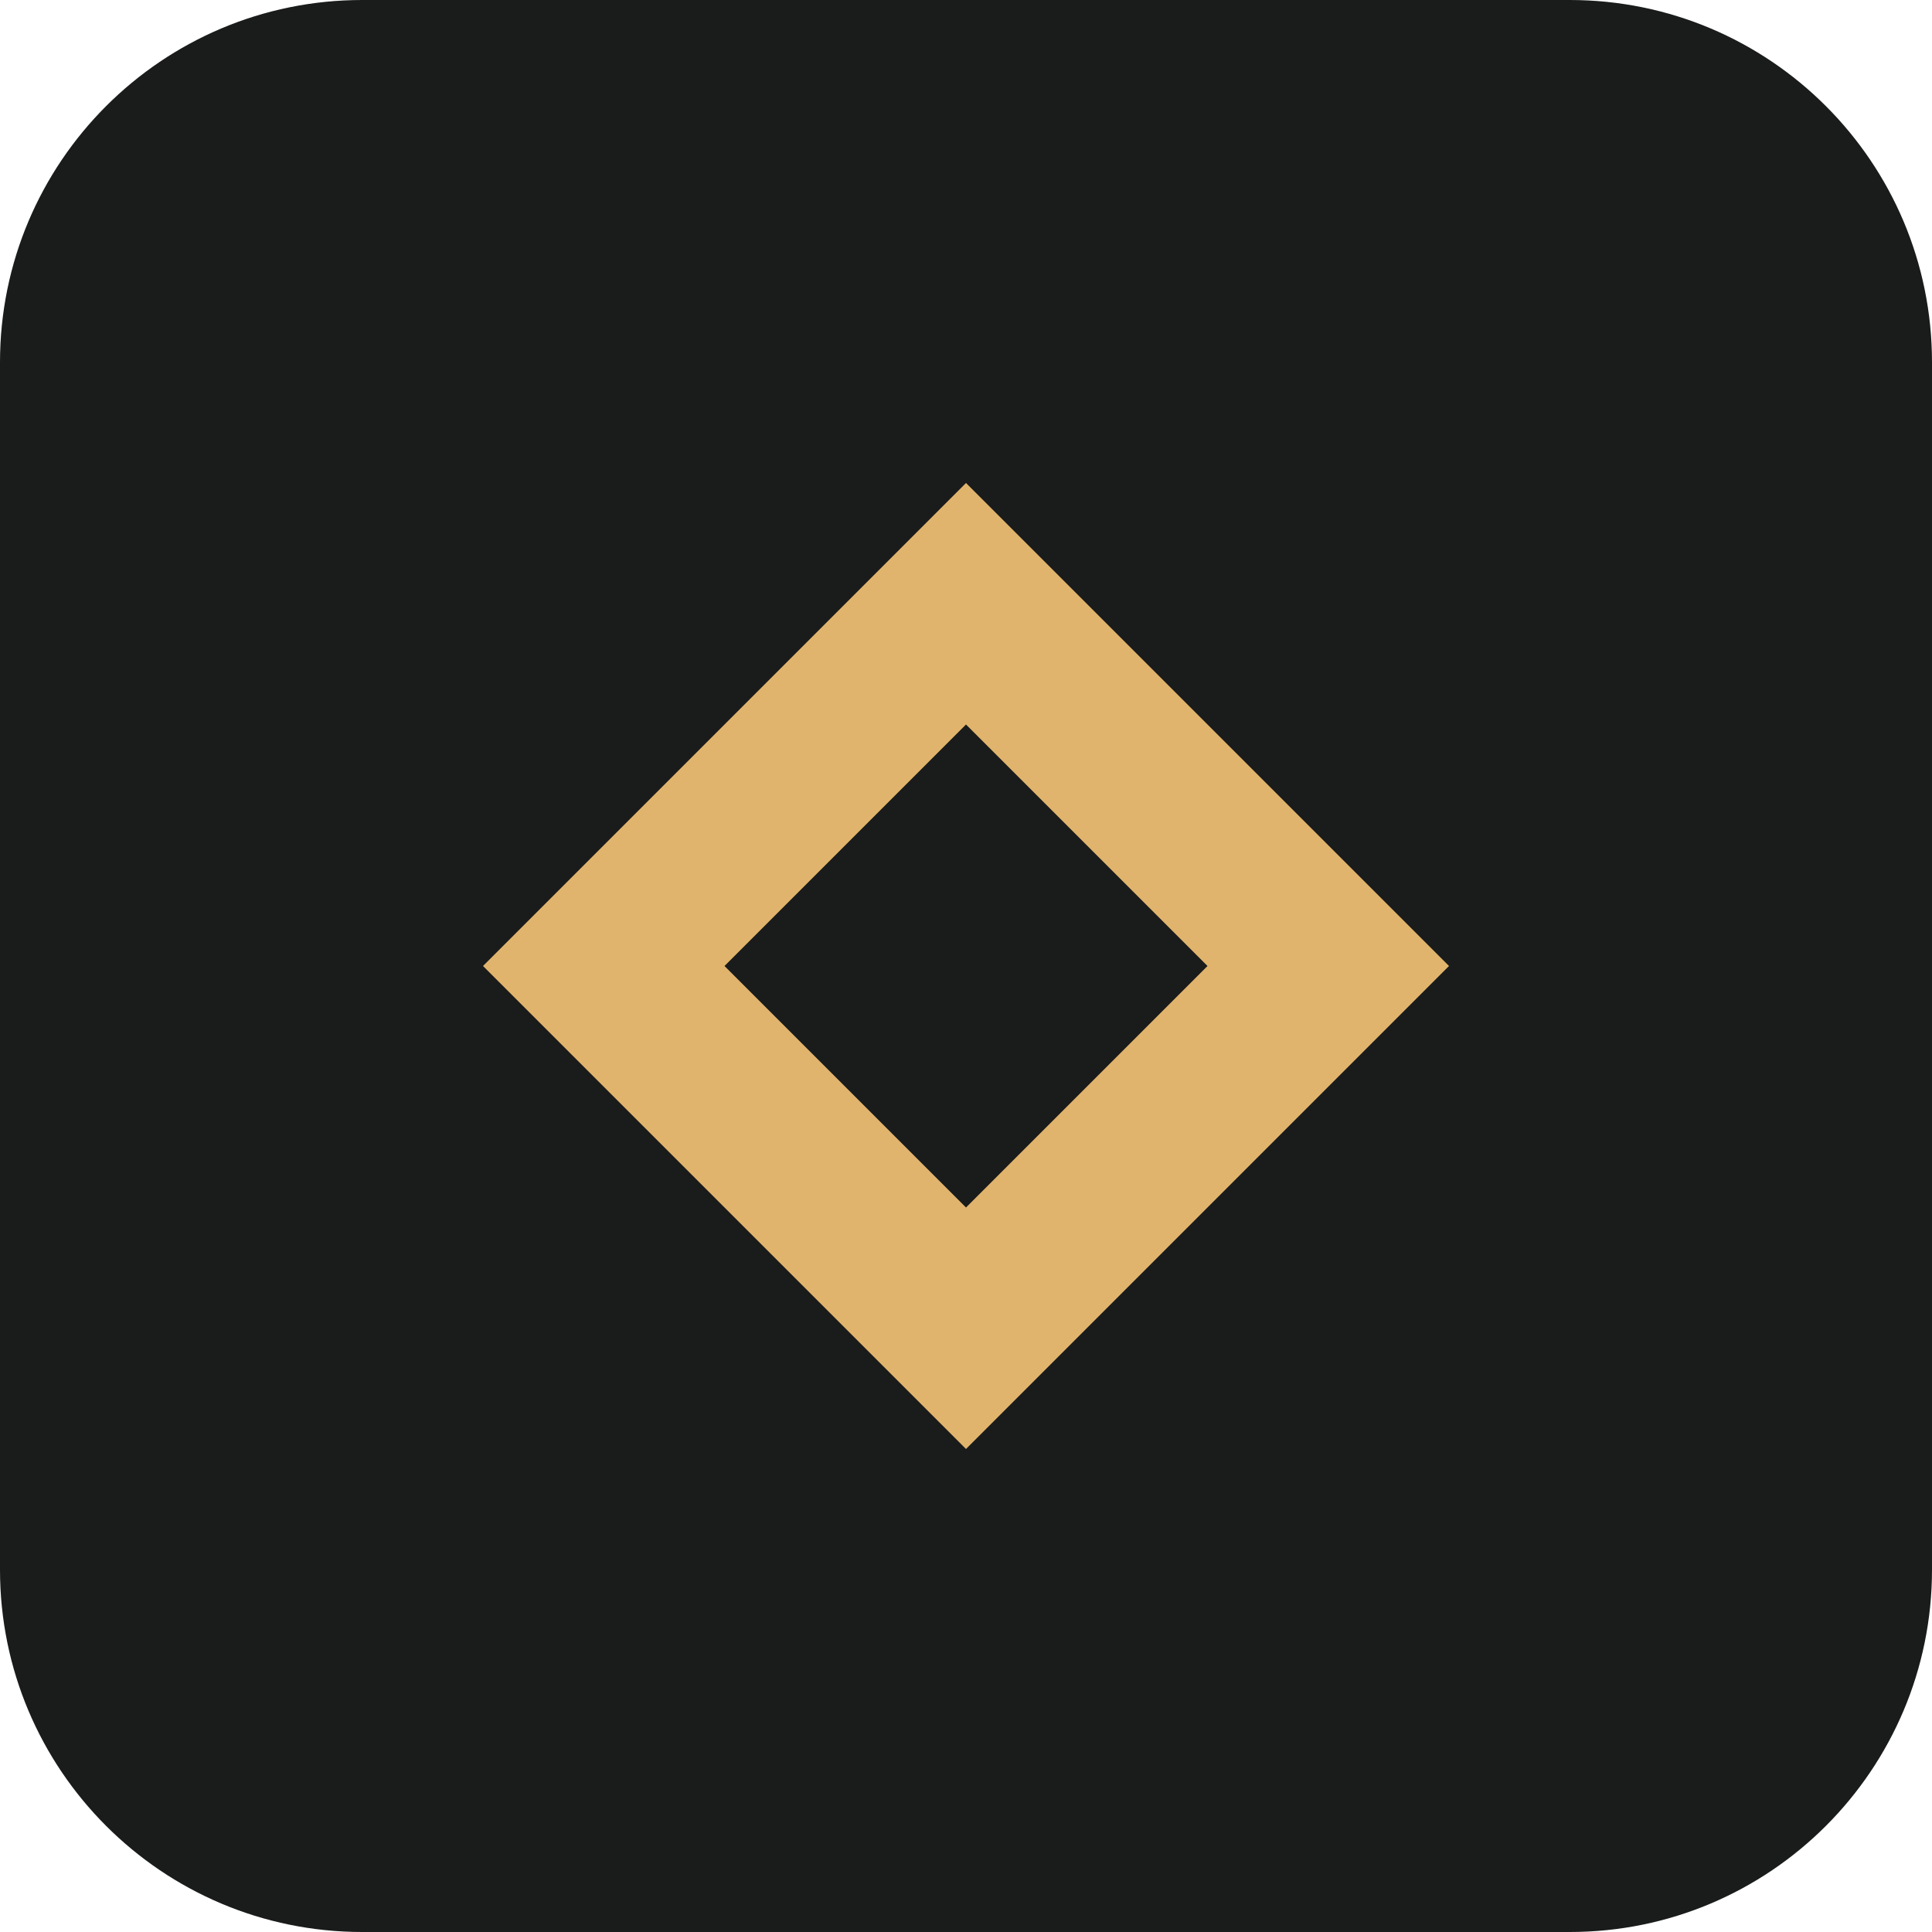
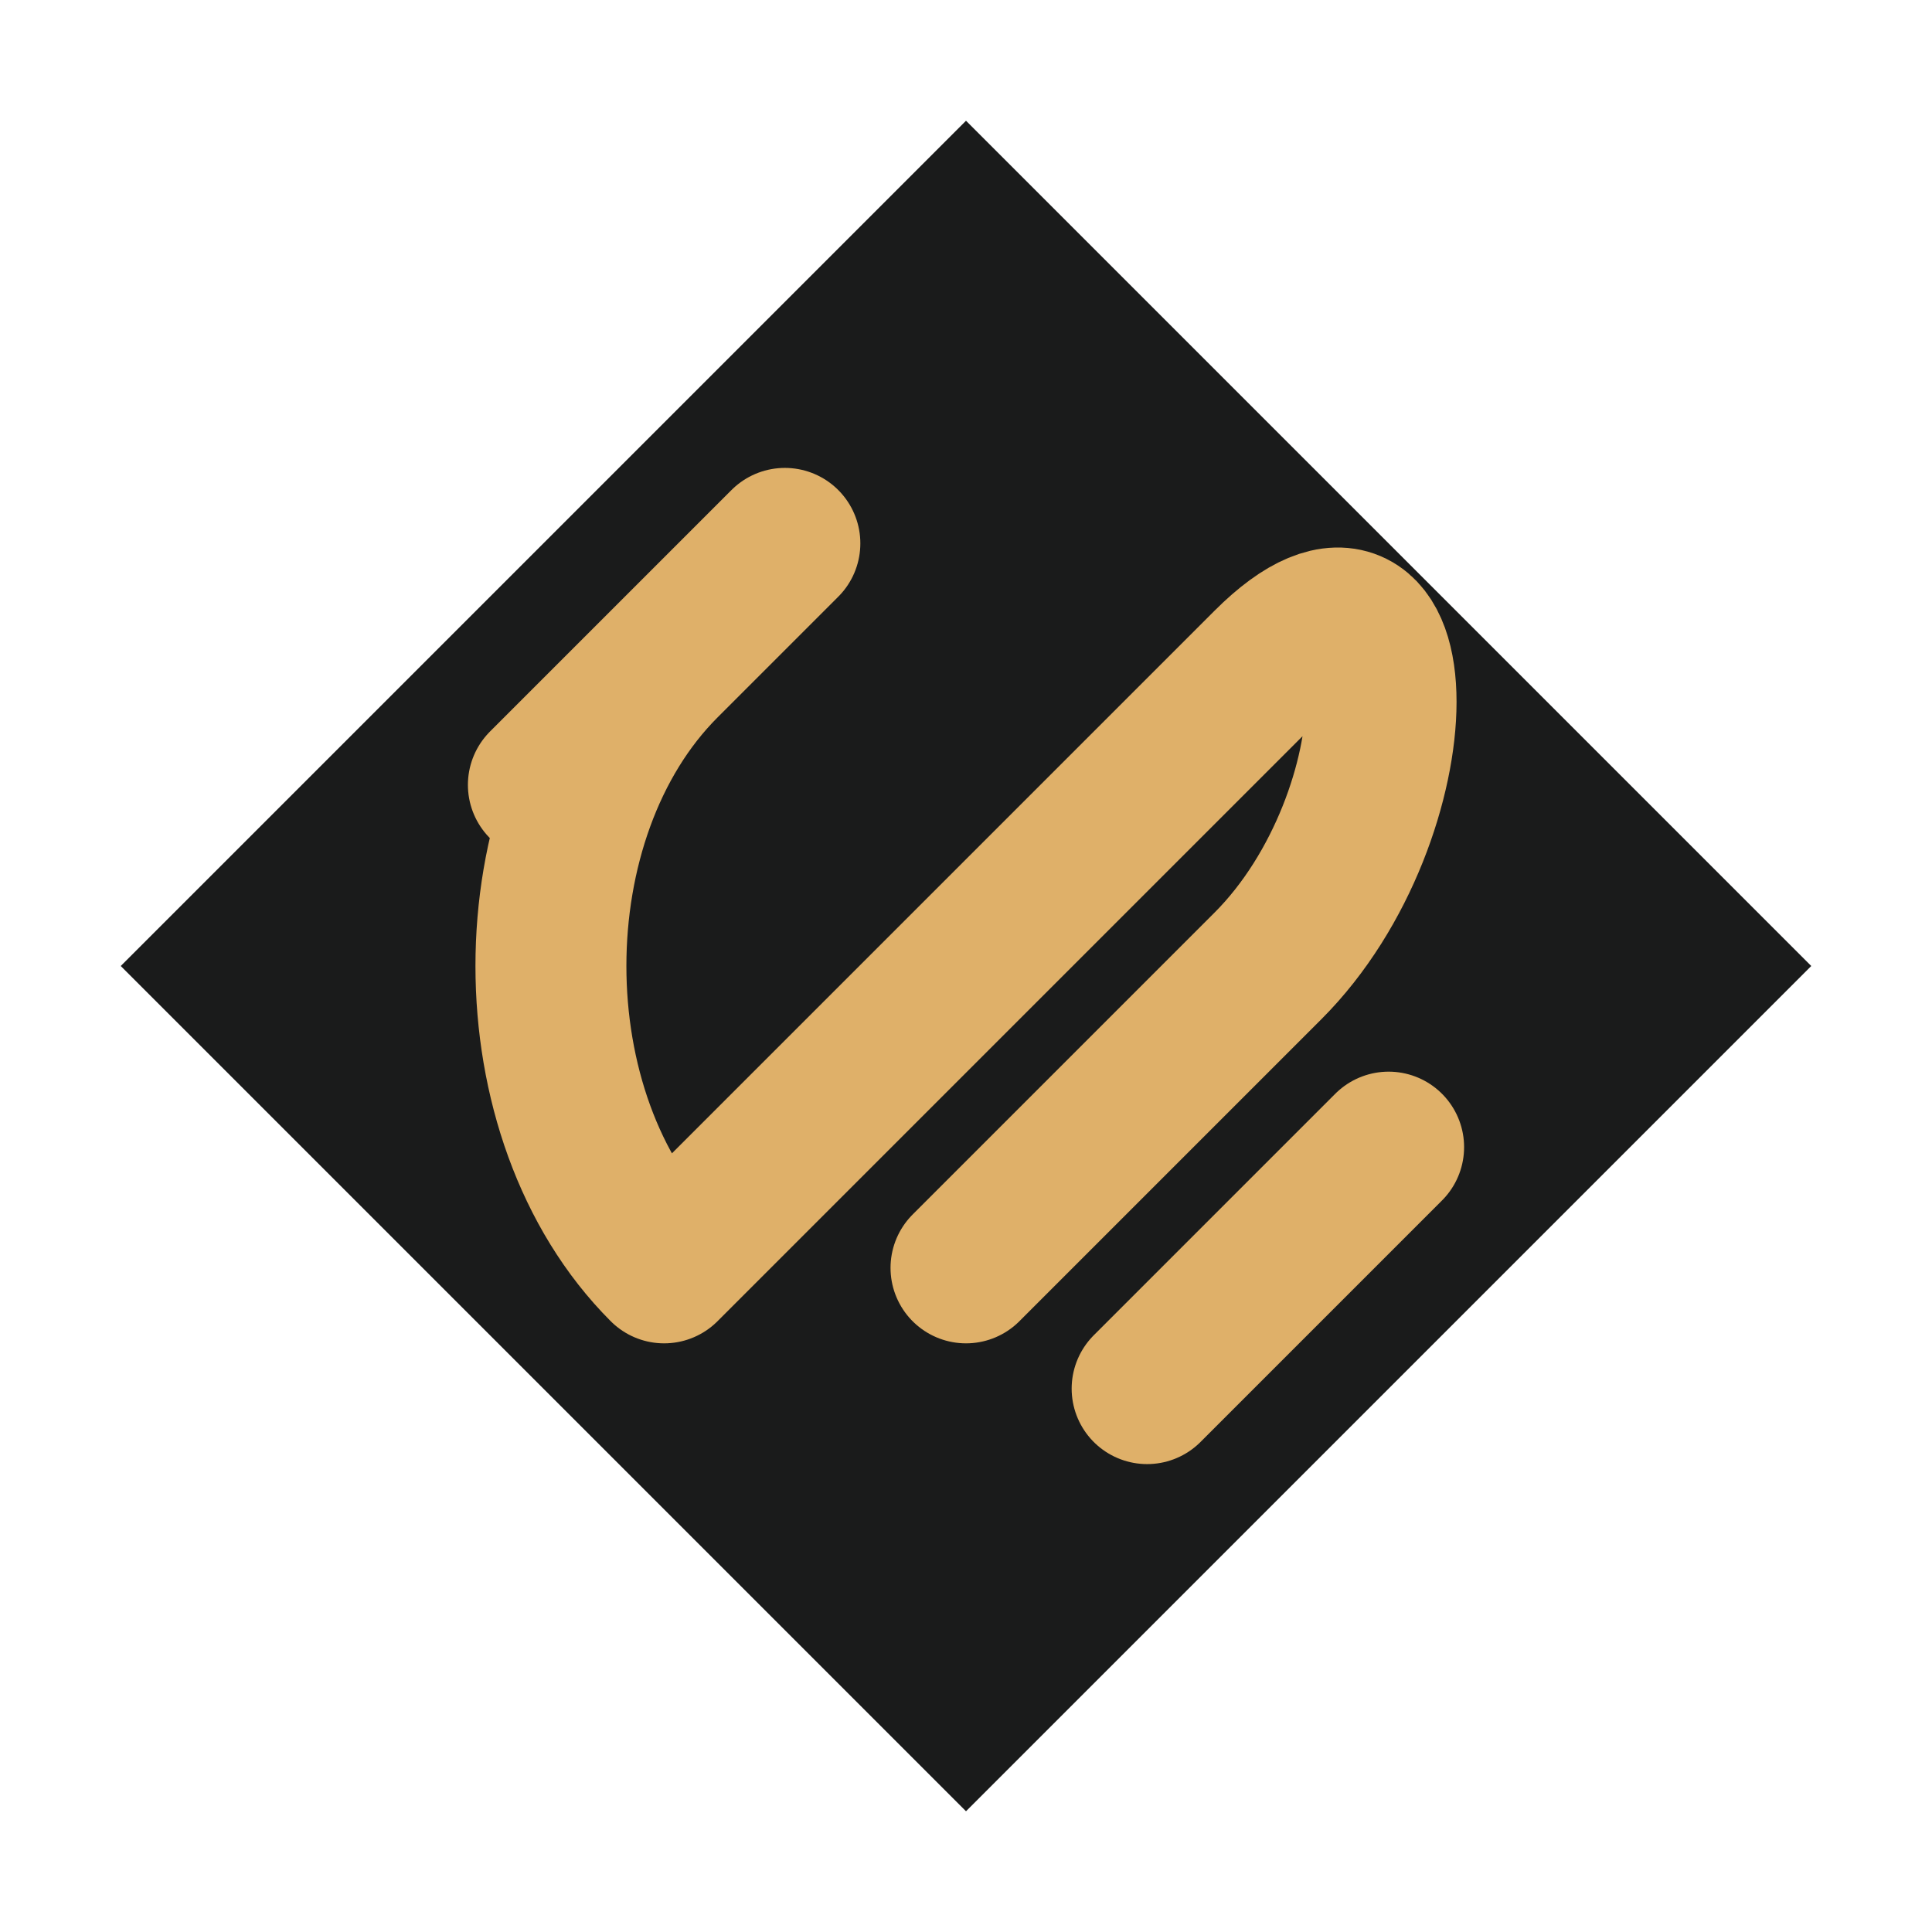
<svg xmlns="http://www.w3.org/2000/svg" viewBox="0 0 32 32">
-   <rect width="32" height="32" rx="6" fill="#1A1B1B" />
-   <path d="M16 8L8 16L16 24L24 16L16 8Z" fill="#E1B46D" />
-   <path d="M16 12L12 16L16 20L20 16L16 12Z" fill="#1A1B1B" />
+   <path d="M16 2L2 16L16 30L30 16L16 2Z" fill="#1A1B1B" />
+   <path d="M21 11L11 21M9 13L13 9M19 23L23 19M11 11C8.5 13.5 8.5 18.5 11 21L21 11C23.5 8.5 23.5 13.5 21 16L16 21" stroke="#DFB069" stroke-width="2.5" stroke-linecap="round" stroke-linejoin="round" fill="none" />
</svg>
